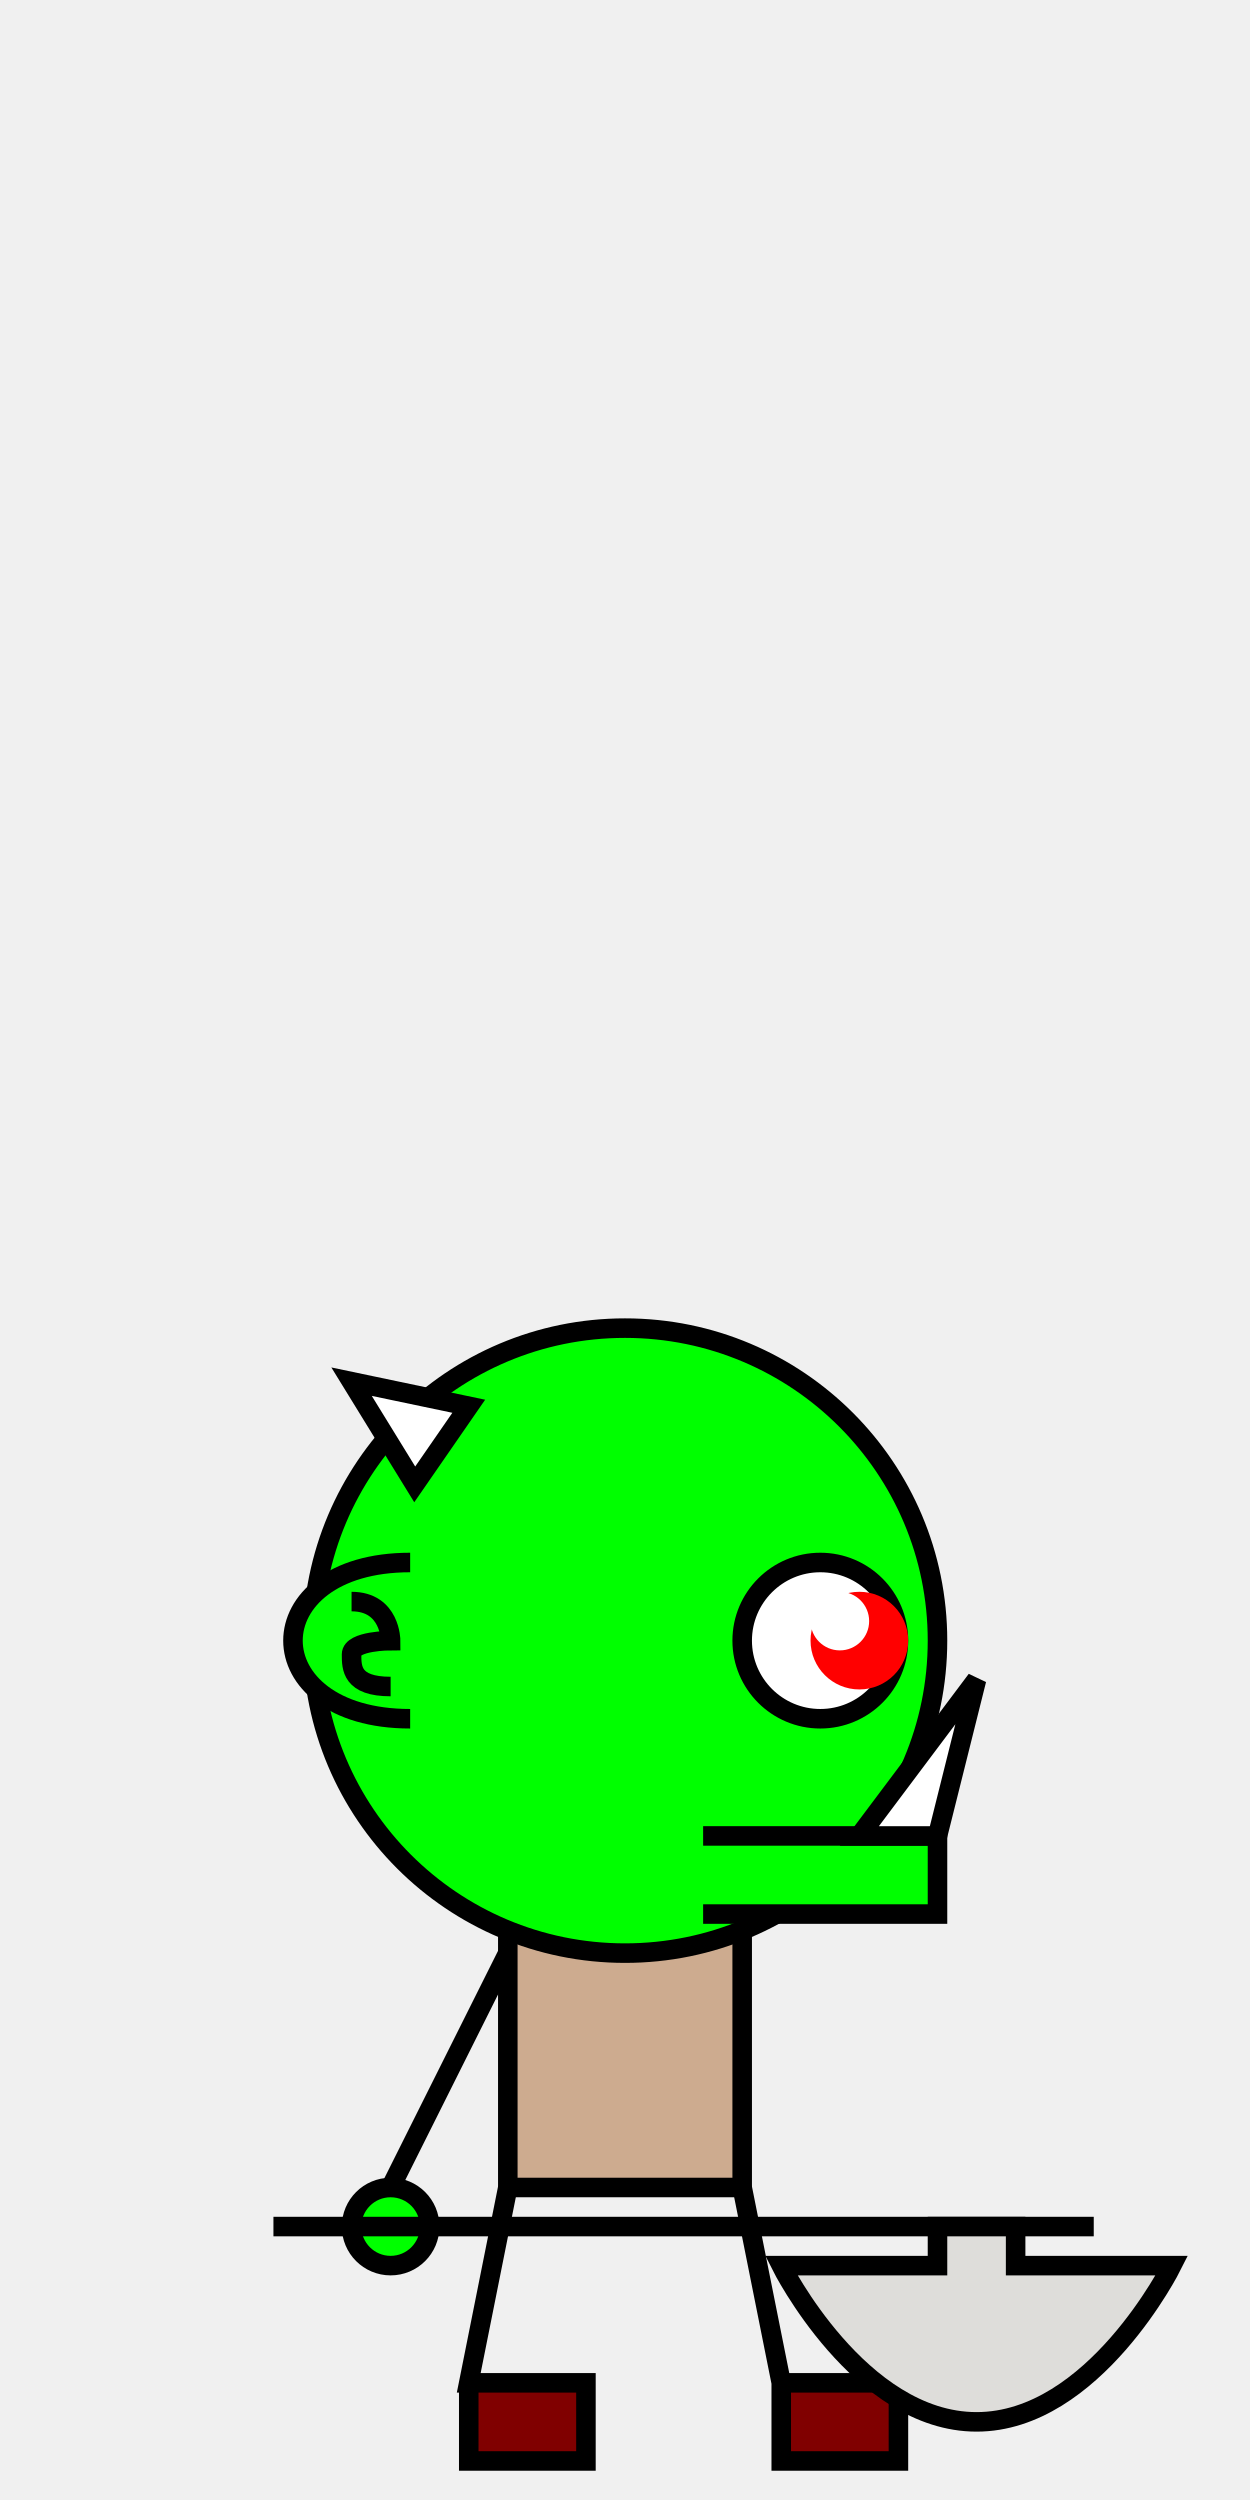
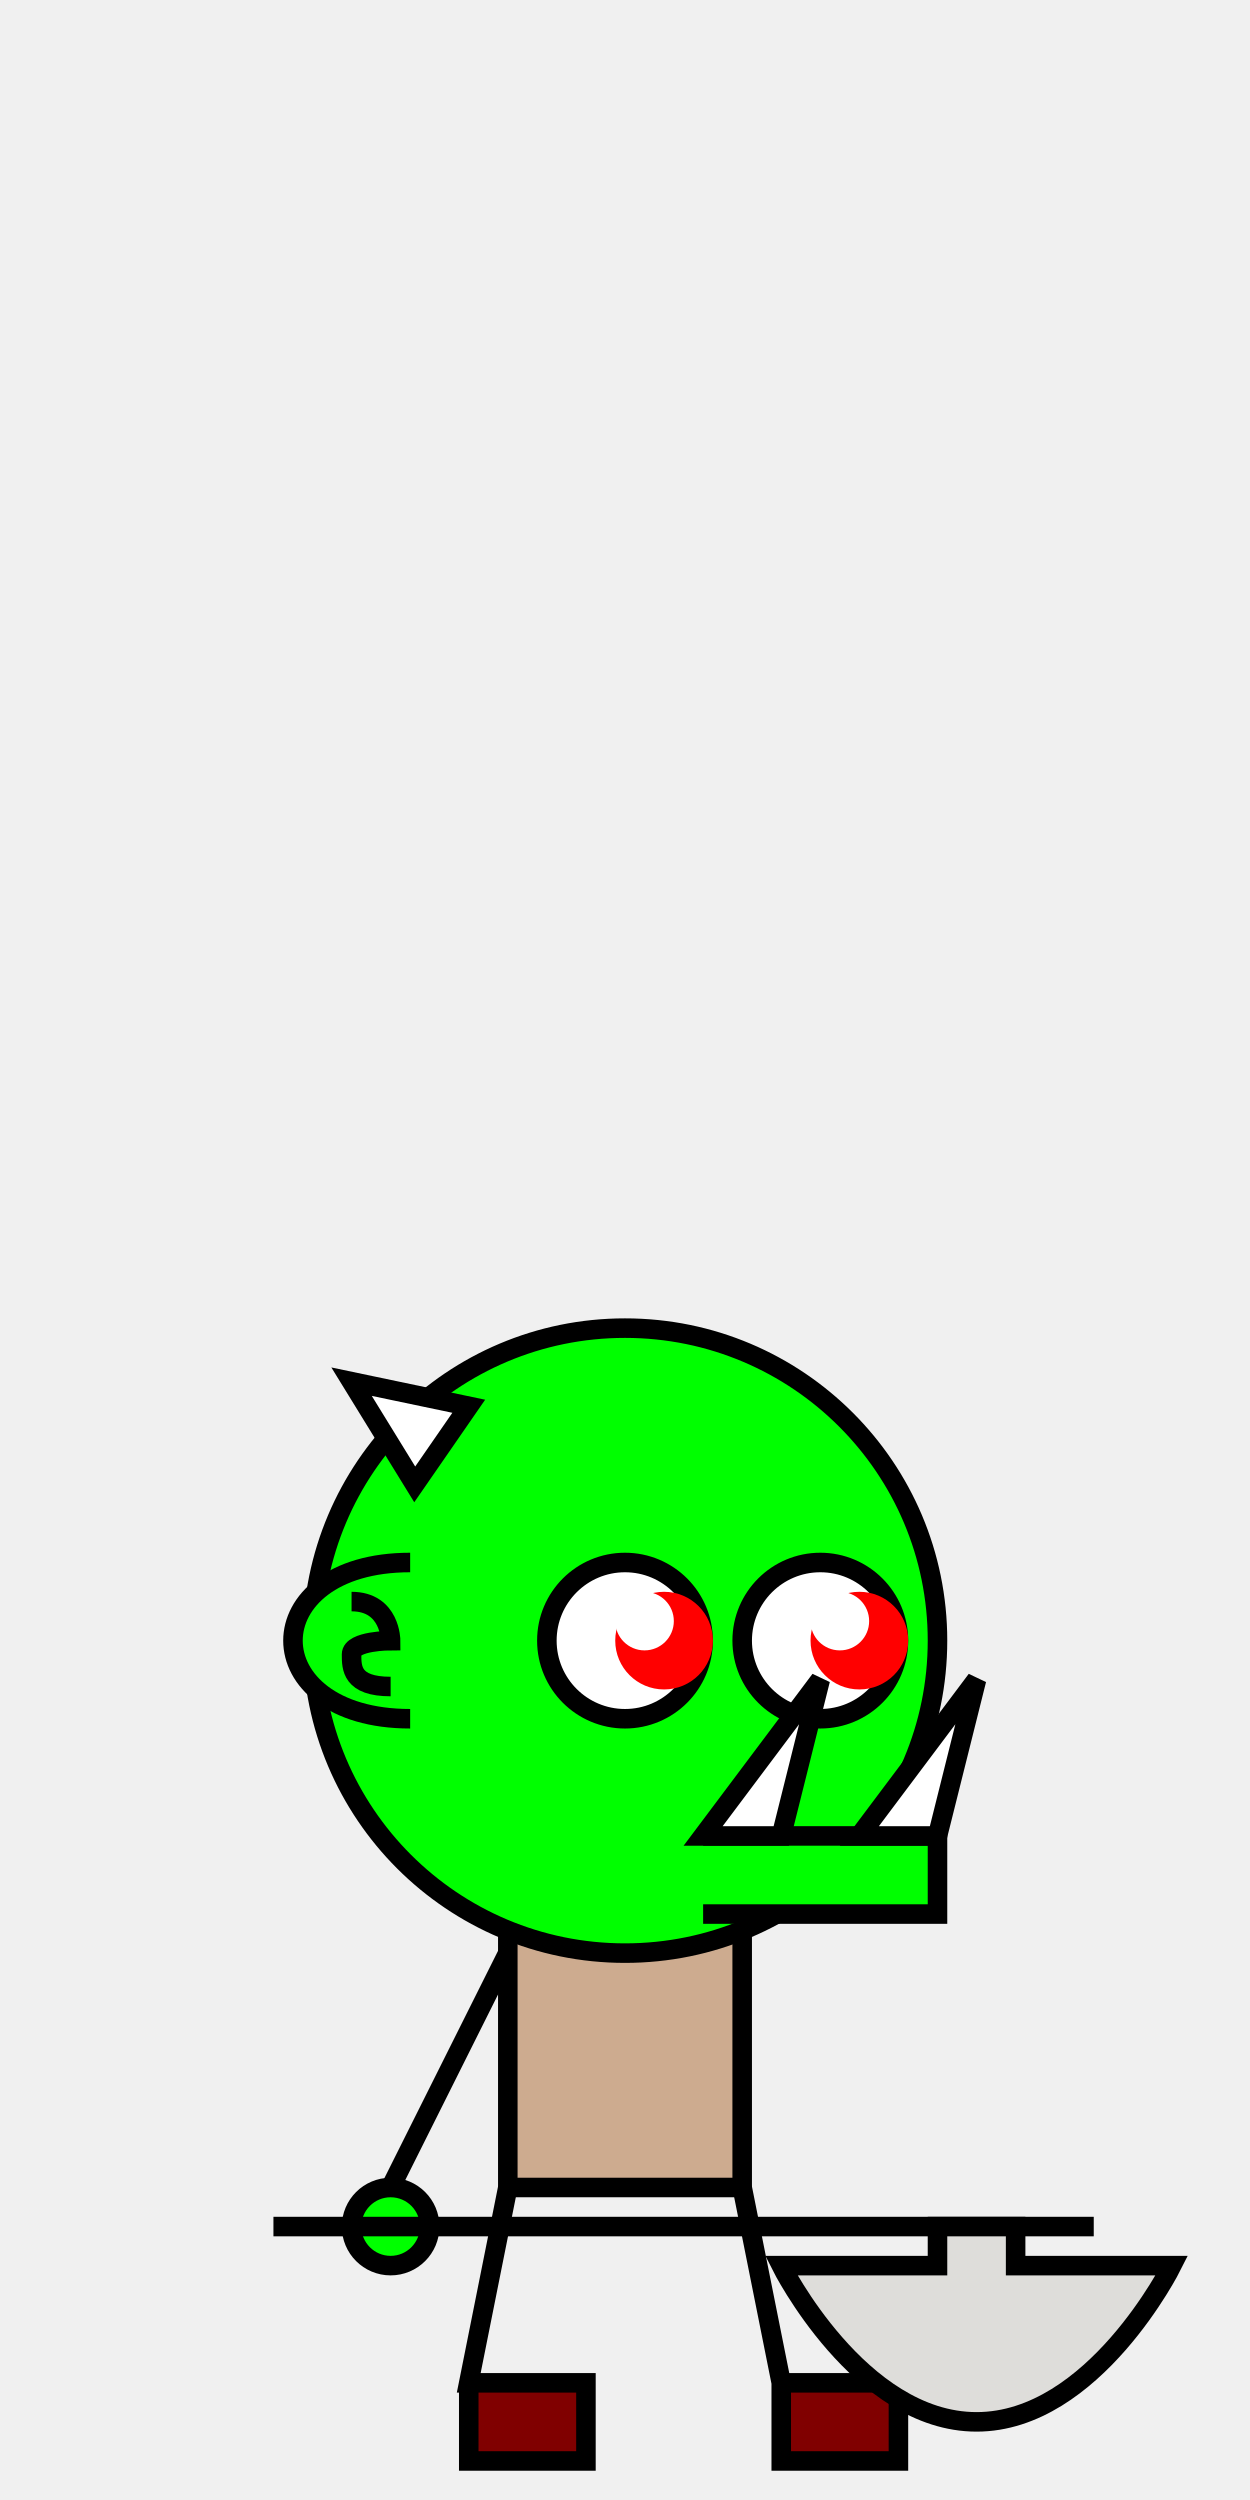
<svg xmlns="http://www.w3.org/2000/svg" width="512" height="1024" viewBox="0 0 135.467 270.933" version="1.1" id="svg1">
  <defs id="defs1" />
  <g id="layer1">
    <path style="fill:#800000;stroke:#000000;stroke-width:2.117;stroke-dasharray:none" d="m 80.433,237.067 4.233,21.167 v 8.467 h 12.7 v -8.467 h -12.7 z" id="path5" />
    <rect style="fill:#cdab8f;stroke:#000000;stroke-width:2.117;stroke-dasharray:none" id="rect4" width="25.4" height="29.633" x="55.033" y="207.433" />
    <path style="fill:#ffffff;stroke:#000000;stroke-width:2.117;stroke-dasharray:none" d="m 55.033,211.667 -12.7,25.4" id="path6" />
    <circle style="fill:#00ff00;fill-opacity:1;stroke:#000000;stroke-width:2.117;stroke-dasharray:none" id="path8" cx="42.333" cy="241.3" r="4.233" />
    <path style="fill:#ffffff;fill-opacity:1;stroke:#000000;stroke-width:2.117;stroke-dasharray:none;stroke-opacity:1" d="M 29.633,241.3 H 118.533" id="path9" />
    <path style="fill:#deddda;fill-opacity:1;stroke:#000000;stroke-width:2.117;stroke-dasharray:none;stroke-opacity:1" d="m 110.067,241.3 v 4.233 H 127 c 0,0 -8.467,16.933 -21.167,16.933 -12.7,0 -21.167,-16.933 -21.167,-16.933 H 101.6 v -4.233 z" id="path10" />
    <circle style="fill:#00ff00;stroke:#000000;stroke-width:2.117;stroke-dasharray:none" id="path2" cx="67.733" cy="177.8" r="33.867" />
    <path style="fill:#800000;stroke:#000000;stroke-width:2.117;stroke-dasharray:none" d="M 55.033,237.067 50.8,258.233 l 0,8.467 h 12.7 v -8.467 H 50.8 Z" id="path4" />
    <circle style="fill:#ffffff;stroke:#000000;stroke-width:2.117;stroke-dasharray:none" id="path12" cx="88.9" cy="177.8" r="8.467" />
    <path style="fill:#00ff00;stroke:#000000;stroke-width:2.117;stroke-dasharray:none;fill-opacity:1" d="m 44.45,186.267 c -8.467,0 -12.7,-4.233 -12.7,-8.467 0,-4.233 4.233,-8.467 12.7,-8.467" id="path13" />
    <path style="fill:none;stroke:#000000;stroke-width:2.117;stroke-dasharray:none;fill-opacity:1" d="M 42.333,182.774 C 38.1,182.774 38.1,180.767 38.1,179.283 c 0,-1.483 4.233,-1.483 4.233,-1.483 0,0 0,-4.233 -4.233,-4.233" id="path14" />
    <circle style="fill:#ff0000;fill-opacity:1;stroke:#ff0000;stroke-width:2.117;stroke-dasharray:none" id="path15" cx="93.133" cy="177.8" r="4.233" />
    <ellipse style="fill:#ffffff;fill-opacity:1;stroke:#ffffff;stroke-width:2.117;stroke-dasharray:none" id="path16" cx="91.017" cy="175.683" rx="2.117" ry="2.117" />
+     <circle style="fill:#ffffff;stroke:#000000;stroke-width:2.117;stroke-dasharray:none" id="path12-5" cx="67.733" cy="177.8" r="8.467" />
+     <circle style="fill:#ff0000;fill-opacity:1;stroke:#ff0000;stroke-width:2.117;stroke-dasharray:none" id="path15-9" cx="71.967" cy="177.8" r="4.233" />
+     <ellipse style="fill:#ffffff;fill-opacity:1;stroke:#ffffff;stroke-width:2.117;stroke-dasharray:none" id="path16-2" cx="69.85" cy="175.683" rx="2.117" ry="2.117" />
    <path style="fill:#ffffff;fill-opacity:1;stroke:#000000;stroke-width:2.117;stroke-opacity:1;stroke-dasharray:none" d="m 38.1,149.736 6.846,11.131 5.854,-8.467 z" id="path1" />
    <path style="fill:#00ff00;fill-opacity:1;stroke:#000000;stroke-width:2.117;stroke-dasharray:none;stroke-opacity:1" d="m 76.2,207.433 25.4,-1e-5 v -8.467 l -25.4,0" id="path3" />
    <path style="fill:#ffffff;fill-opacity:1;stroke:#000000;stroke-width:2.117;stroke-dasharray:none;stroke-opacity:1" d="m 101.6,198.967 4.233,-16.933 -12.7,16.933 z" id="path7" />
+     <path style="fill:#ffffff;fill-opacity:1;stroke:#000000;stroke-width:2.117;stroke-dasharray:none;stroke-opacity:1" d="M 84.667,198.967 88.9,182.033 76.2,198.967 Z" id="path7-3-3" />
  </g>
</svg>
